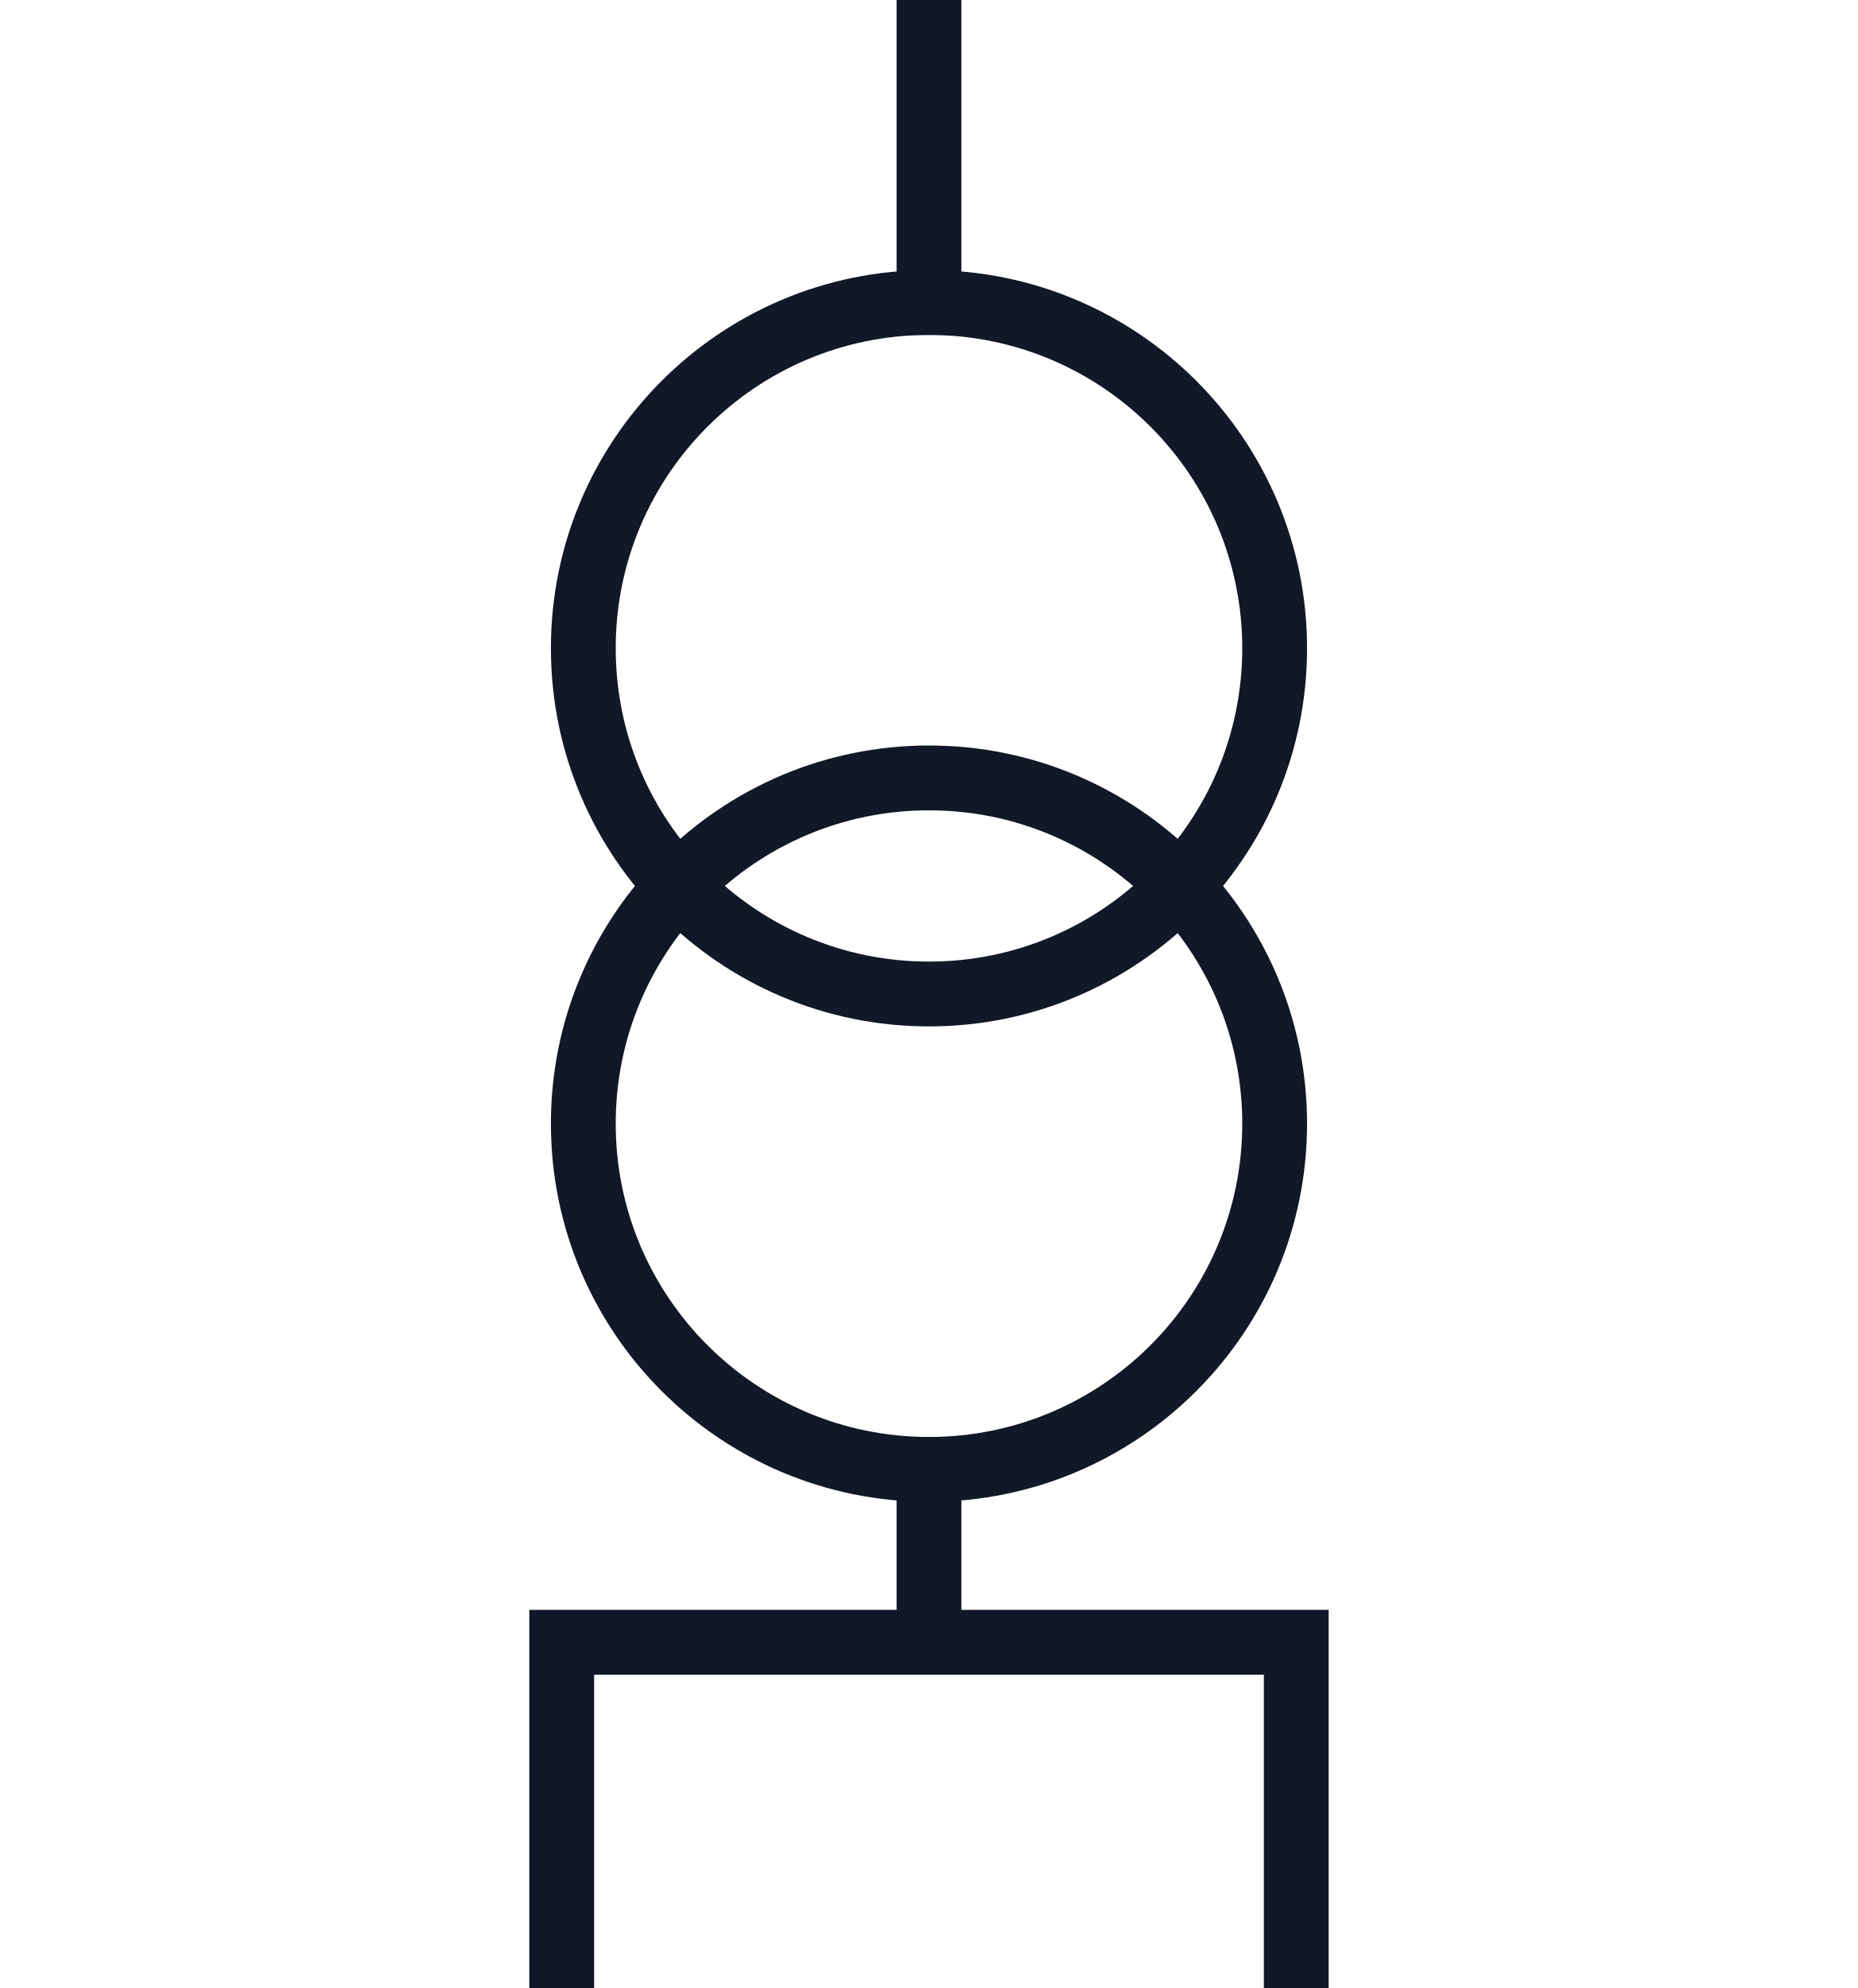
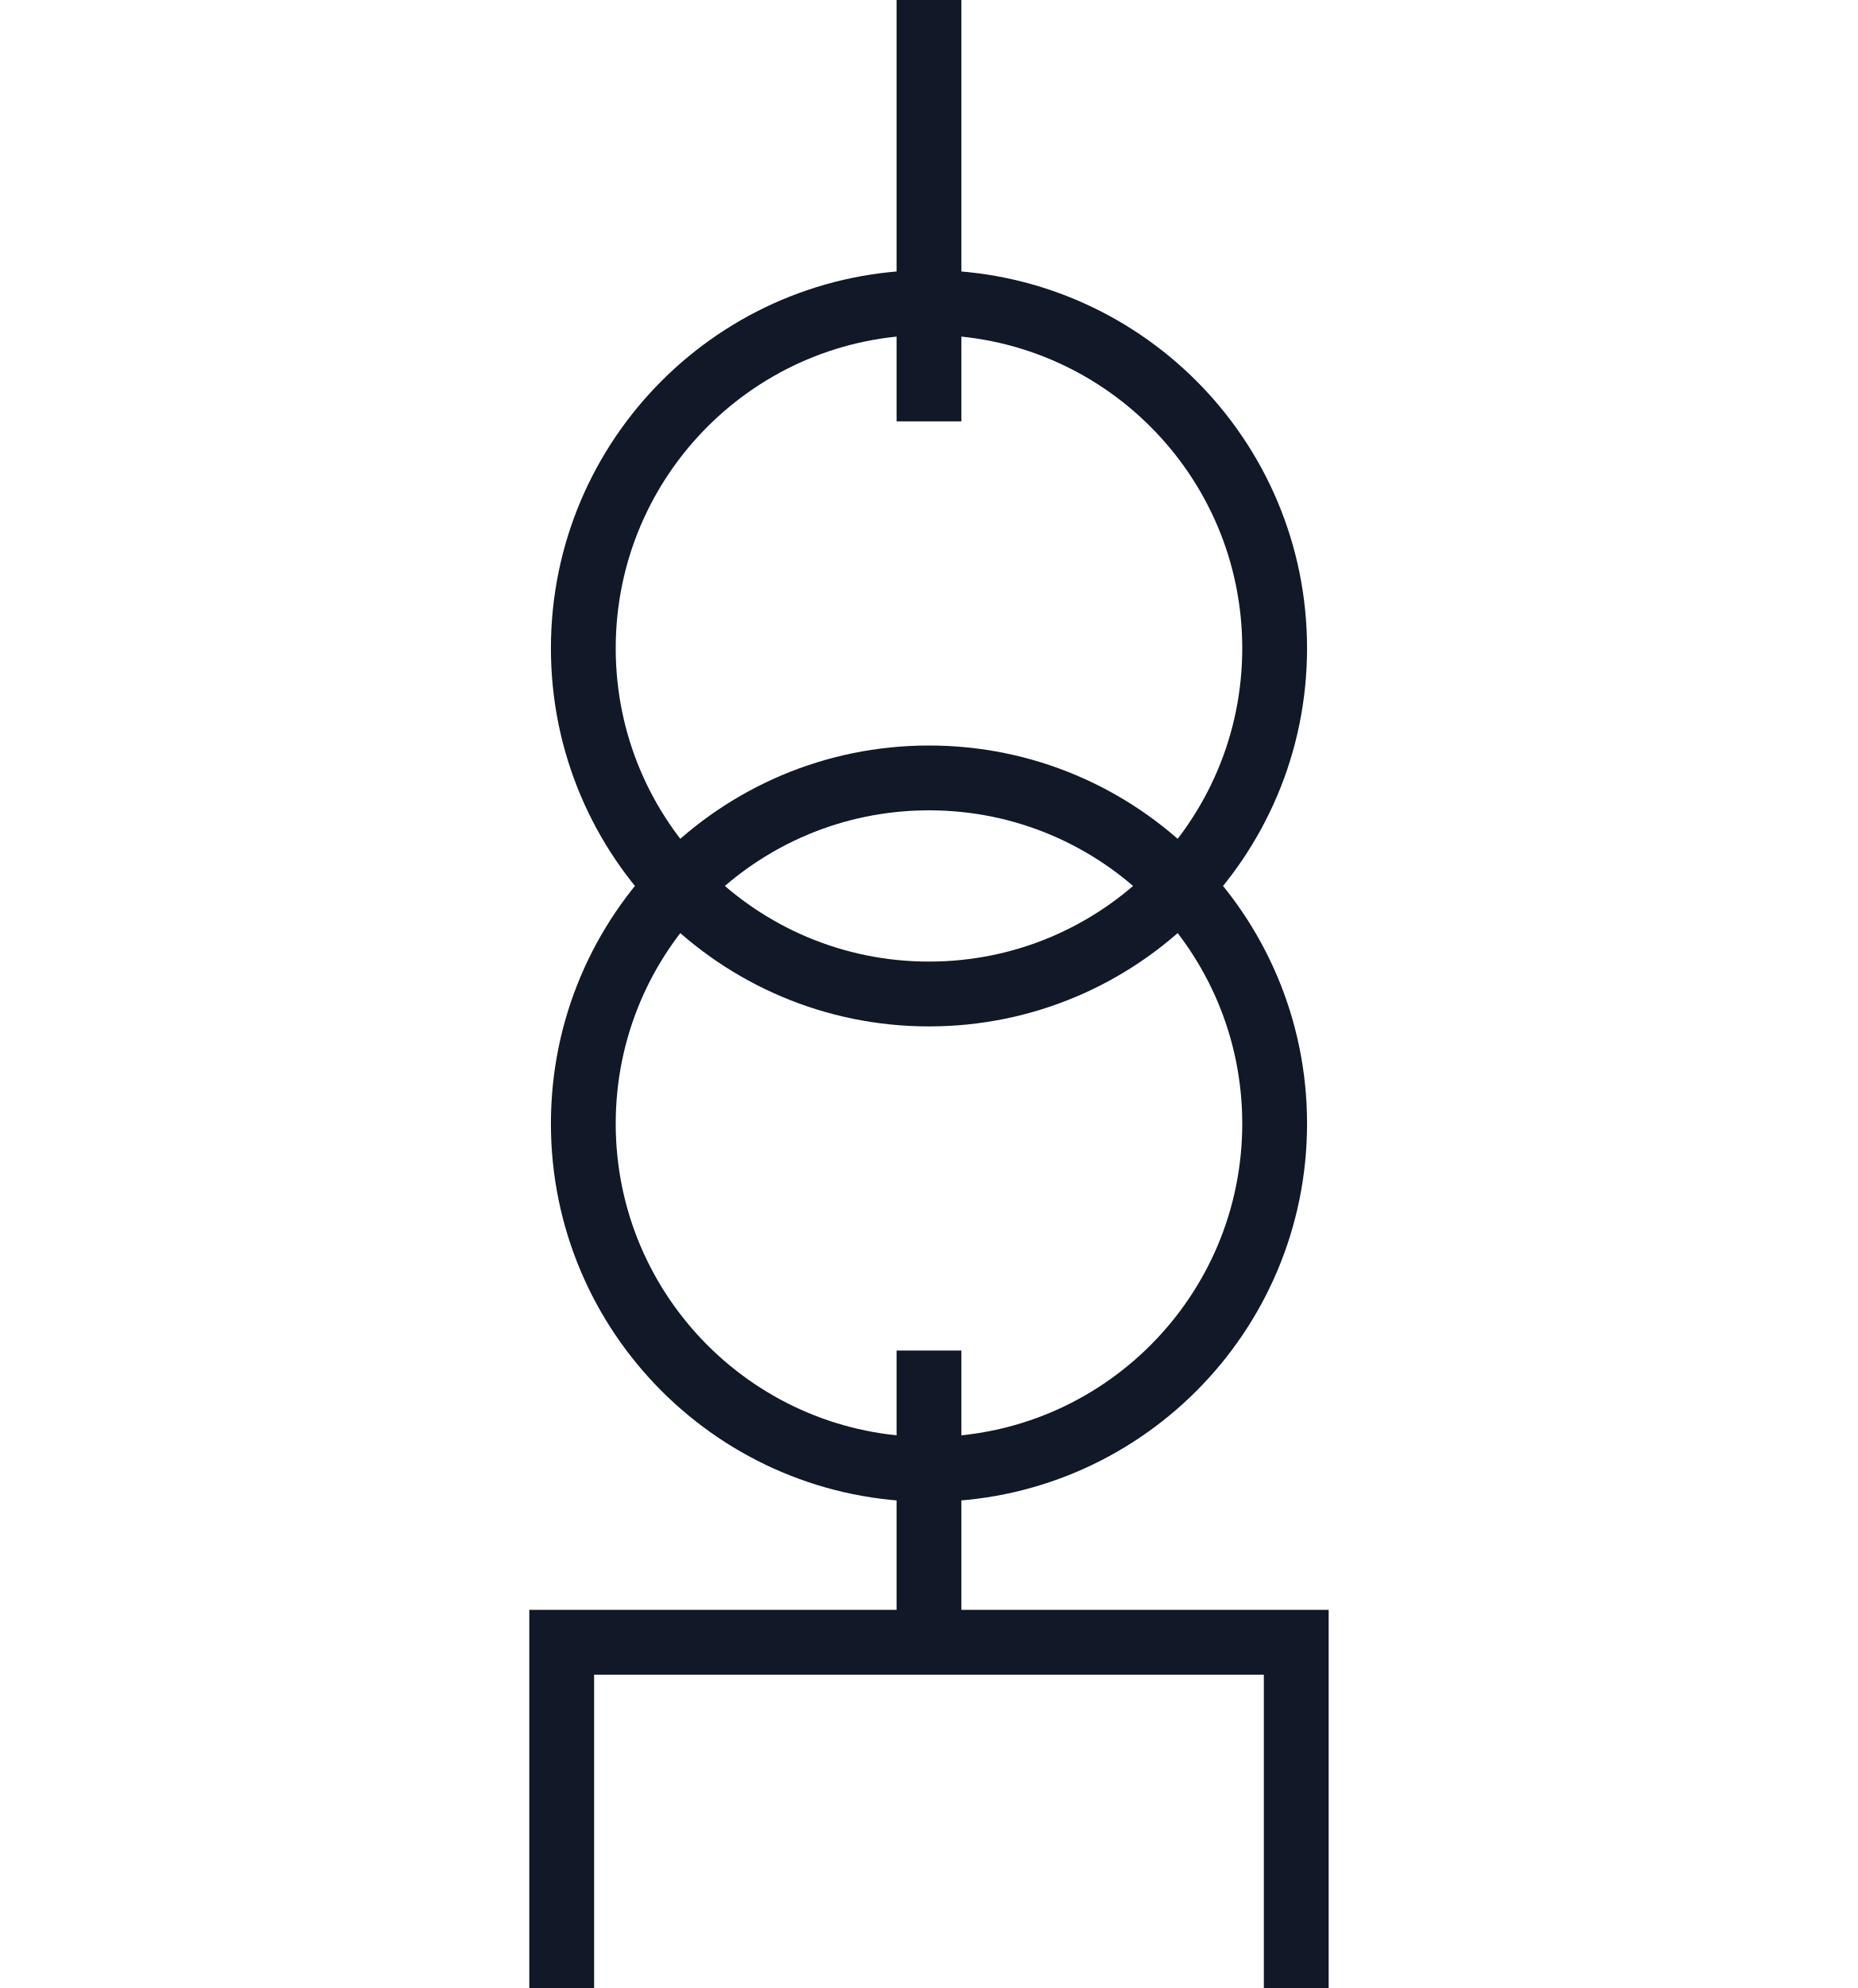
<svg xmlns="http://www.w3.org/2000/svg" viewBox="0 0 86 92">
  <g fill="none" stroke="#111827" stroke-width="3" stroke-linecap="square" stroke-linejoin="miter">
-     <path d="M43 0v14" />
+     <path d="M43 0v18" />
    <circle cx="43" cy="30" r="16" />
    <circle cx="43" cy="52" r="16" />
-     <path d="M43 68v8M43 76H26M43 76H60M26 76v16M60 76v16" />
+     <path d="M43 64v12M43 76H26M43 76H60M26 76v16M60 76v16" />
  </g>
</svg>
